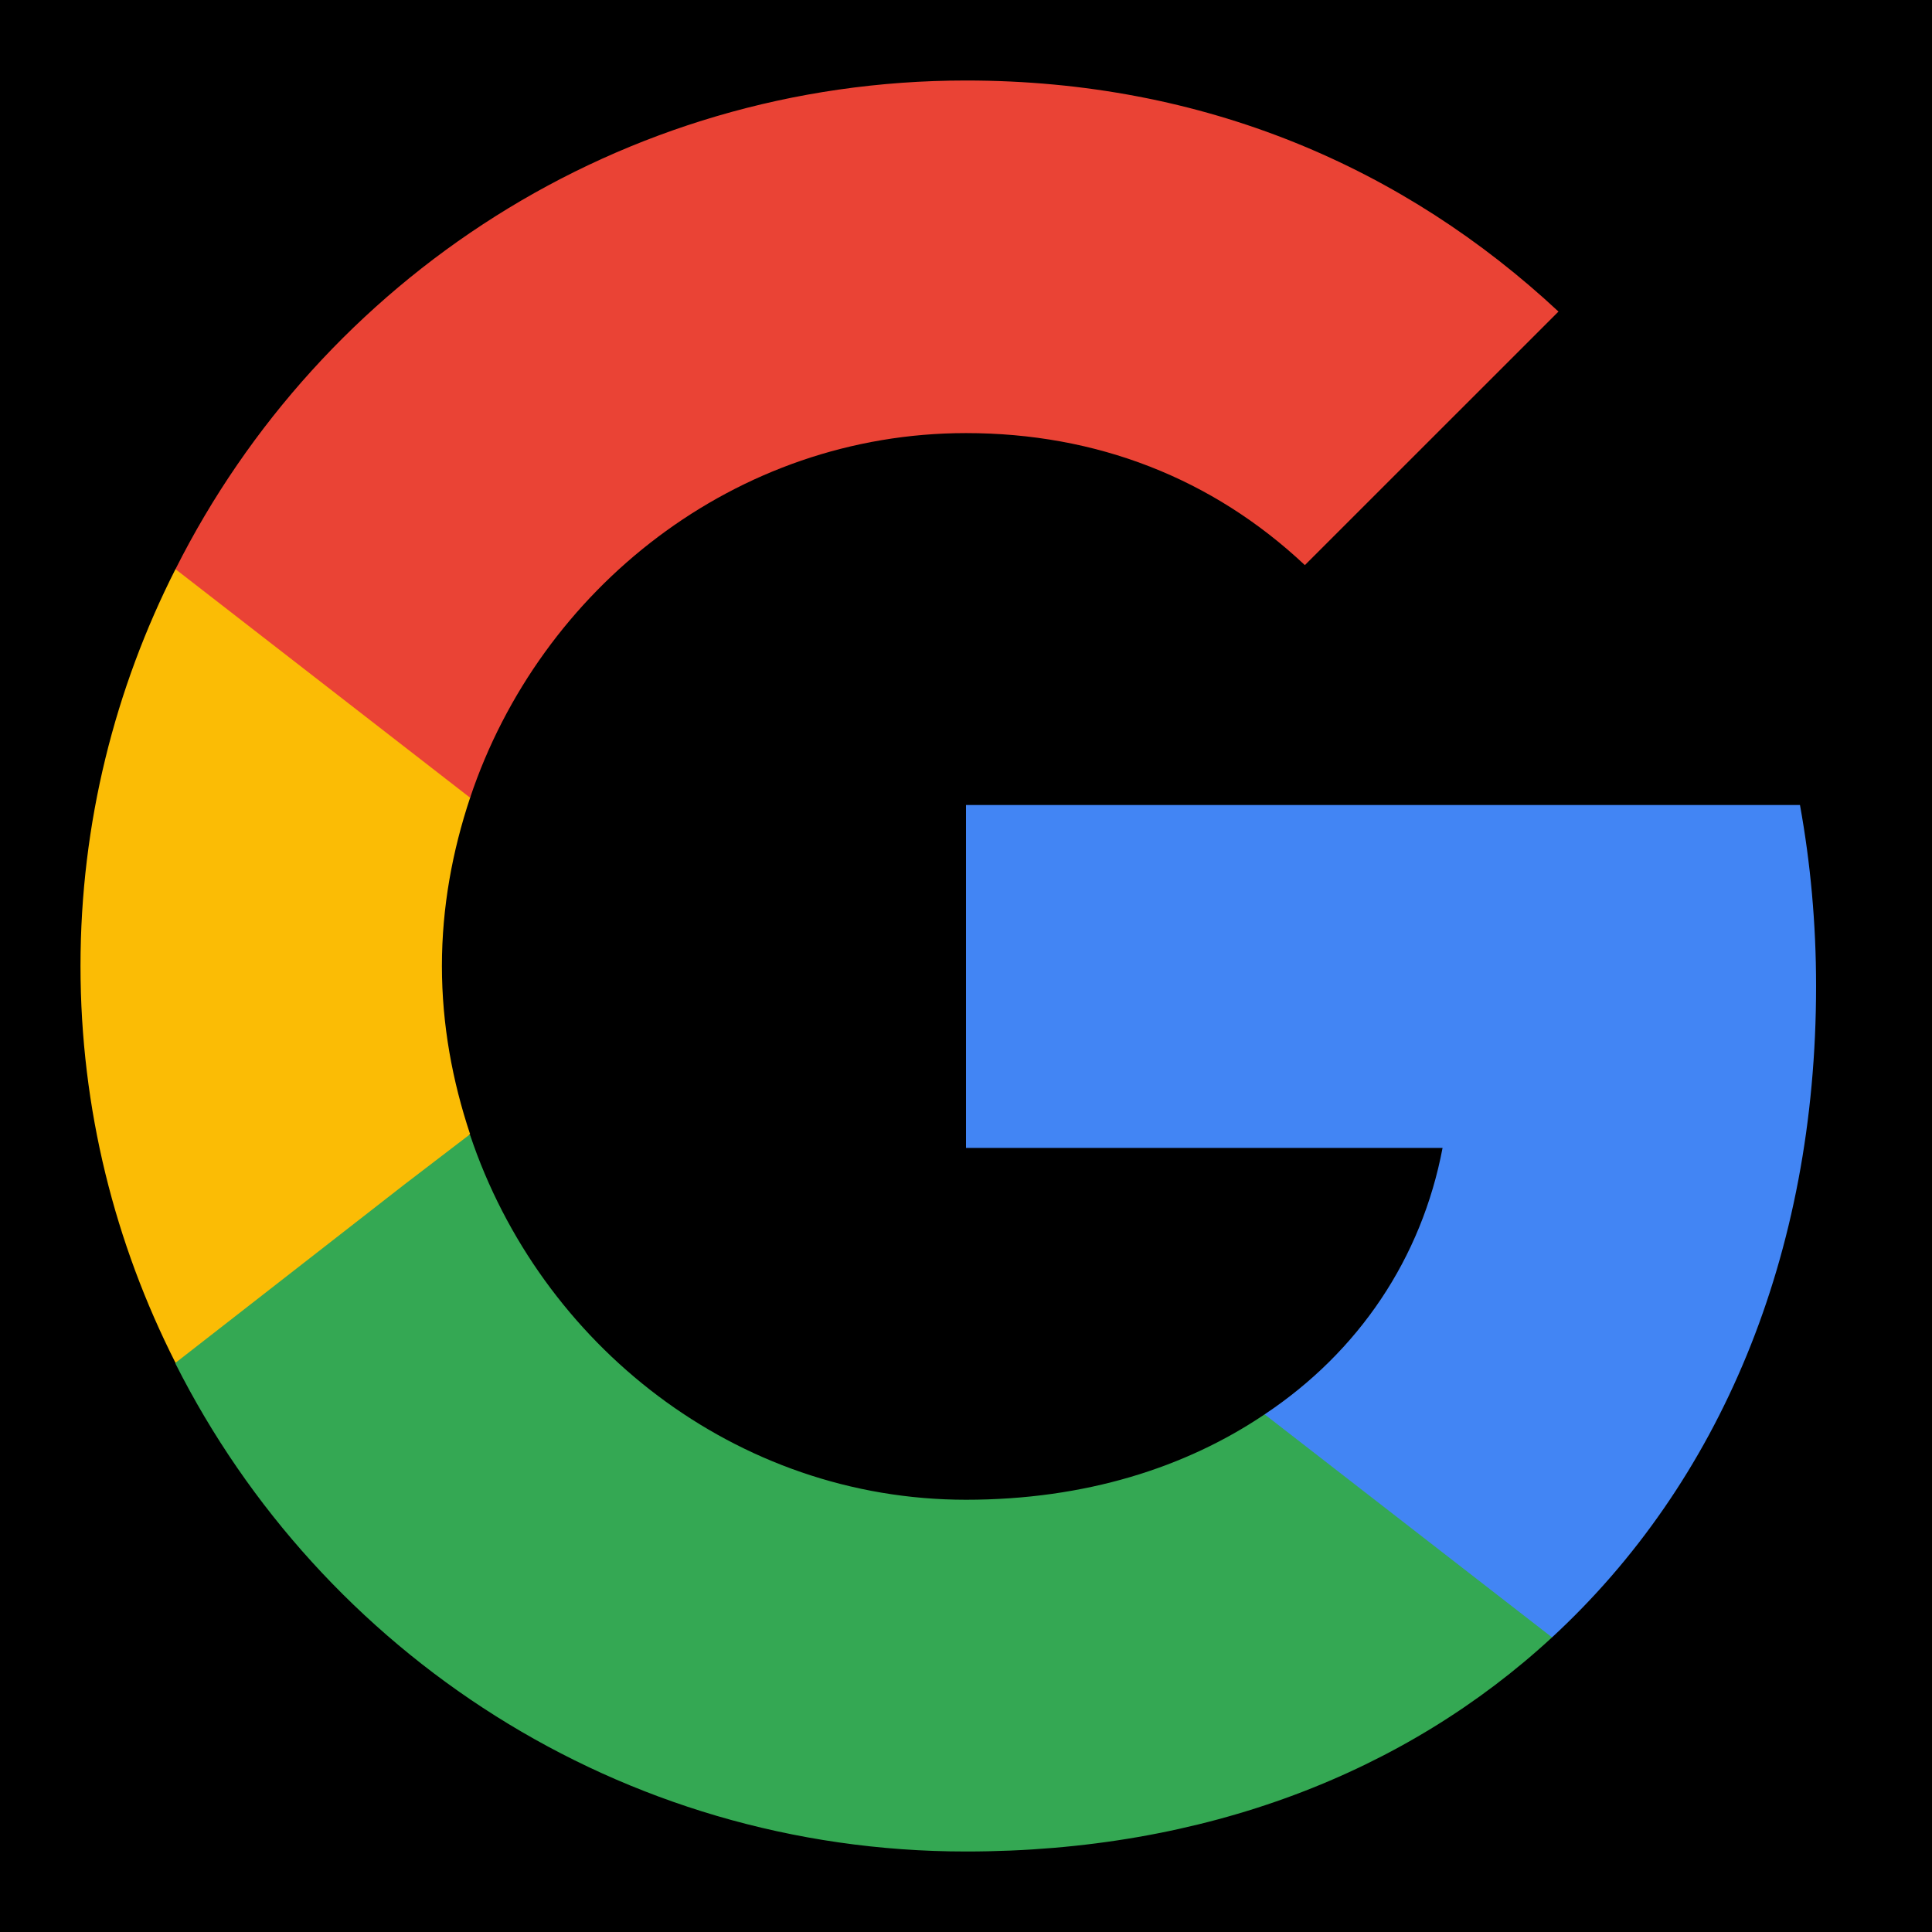
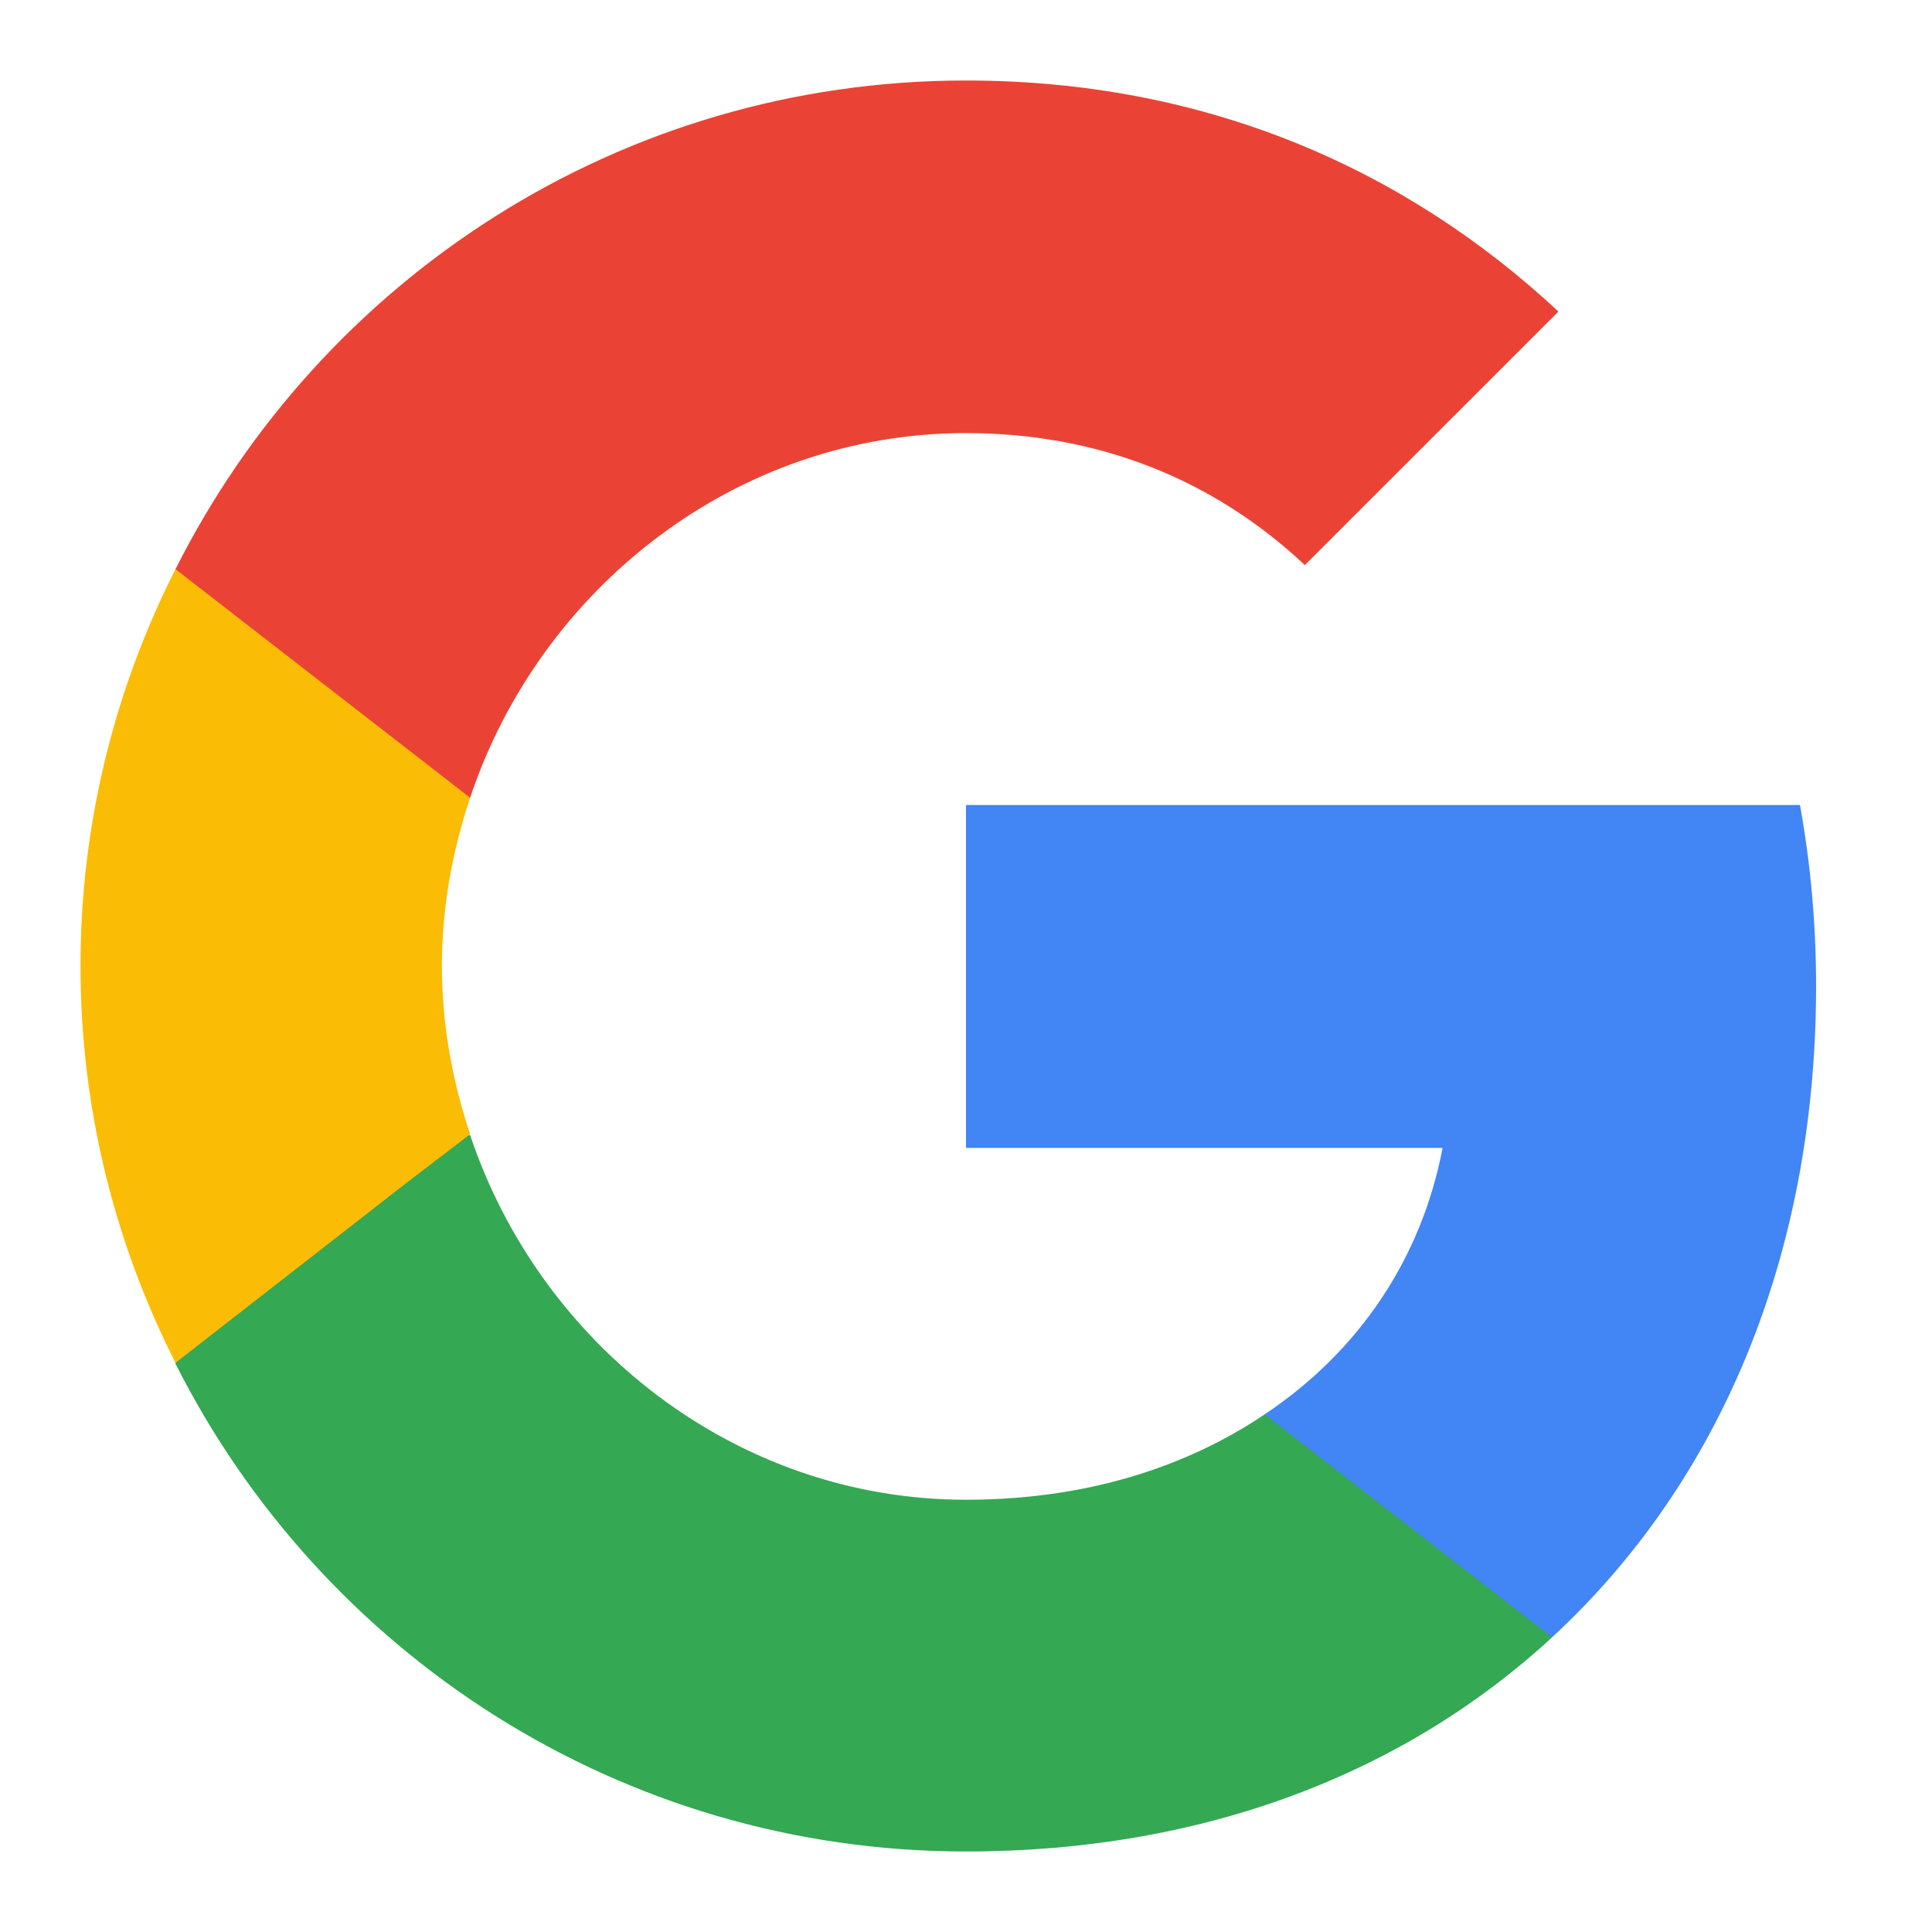
<svg xmlns="http://www.w3.org/2000/svg" width="30" height="30" viewBox="0 0 30 30" fill="none">
-   <rect width="30" height="30" fill="#1E1E1E" />
  <g id="01">
-     <rect width="1440" height="3149" transform="translate(-262 -244)" fill="#111322" />
    <g id="Frame 21059">
      <g id="Frame 20970">
        <g id="Frame 20969">
          <g id="Frame 21060">
            <g id="Frame 21063">
              <g id="Frame 21062">
-                 <rect x="-10" y="-10" width="50" height="50" rx="25" fill="black" />
                <g id="Frame 21061">
                  <g id="Group 1">
                    <g id="Google__G__logo 1">
                      <path id="Vector" d="M28.2 15.312C28.2 14.338 28.113 13.4 27.95 12.5H15V17.825H22.4C22.075 19.538 21.1 20.988 19.637 21.962V25.425H24.1C26.7 23.025 28.2 19.5 28.2 15.312Z" fill="#4285F4" />
                      <path id="Vector_2" d="M15 28.75C18.712 28.75 21.825 27.525 24.1 25.425L19.637 21.962C18.413 22.788 16.85 23.288 15 23.288C11.425 23.288 8.387 20.875 7.3 17.625H2.725V21.175C4.987 25.663 9.625 28.75 15 28.75Z" fill="#34A853" />
                      <path id="Vector_3" d="M7.3 17.612C7.025 16.787 6.862 15.912 6.862 15C6.862 14.087 7.025 13.212 7.3 12.387V8.837H2.725C1.788 10.687 1.25 12.775 1.25 15C1.25 17.225 1.788 19.312 2.725 21.162L6.287 18.387L7.3 17.612Z" fill="#FBBC05" />
                      <path id="Vector_4" d="M15 6.725C17.025 6.725 18.825 7.425 20.262 8.775L24.2 4.838C21.812 2.612 18.712 1.25 15 1.25C9.625 1.25 4.987 4.338 2.725 8.838L7.3 12.387C8.387 9.137 11.425 6.725 15 6.725Z" fill="#EA4335" />
                    </g>
                  </g>
                </g>
              </g>
            </g>
          </g>
        </g>
      </g>
    </g>
  </g>
</svg>
